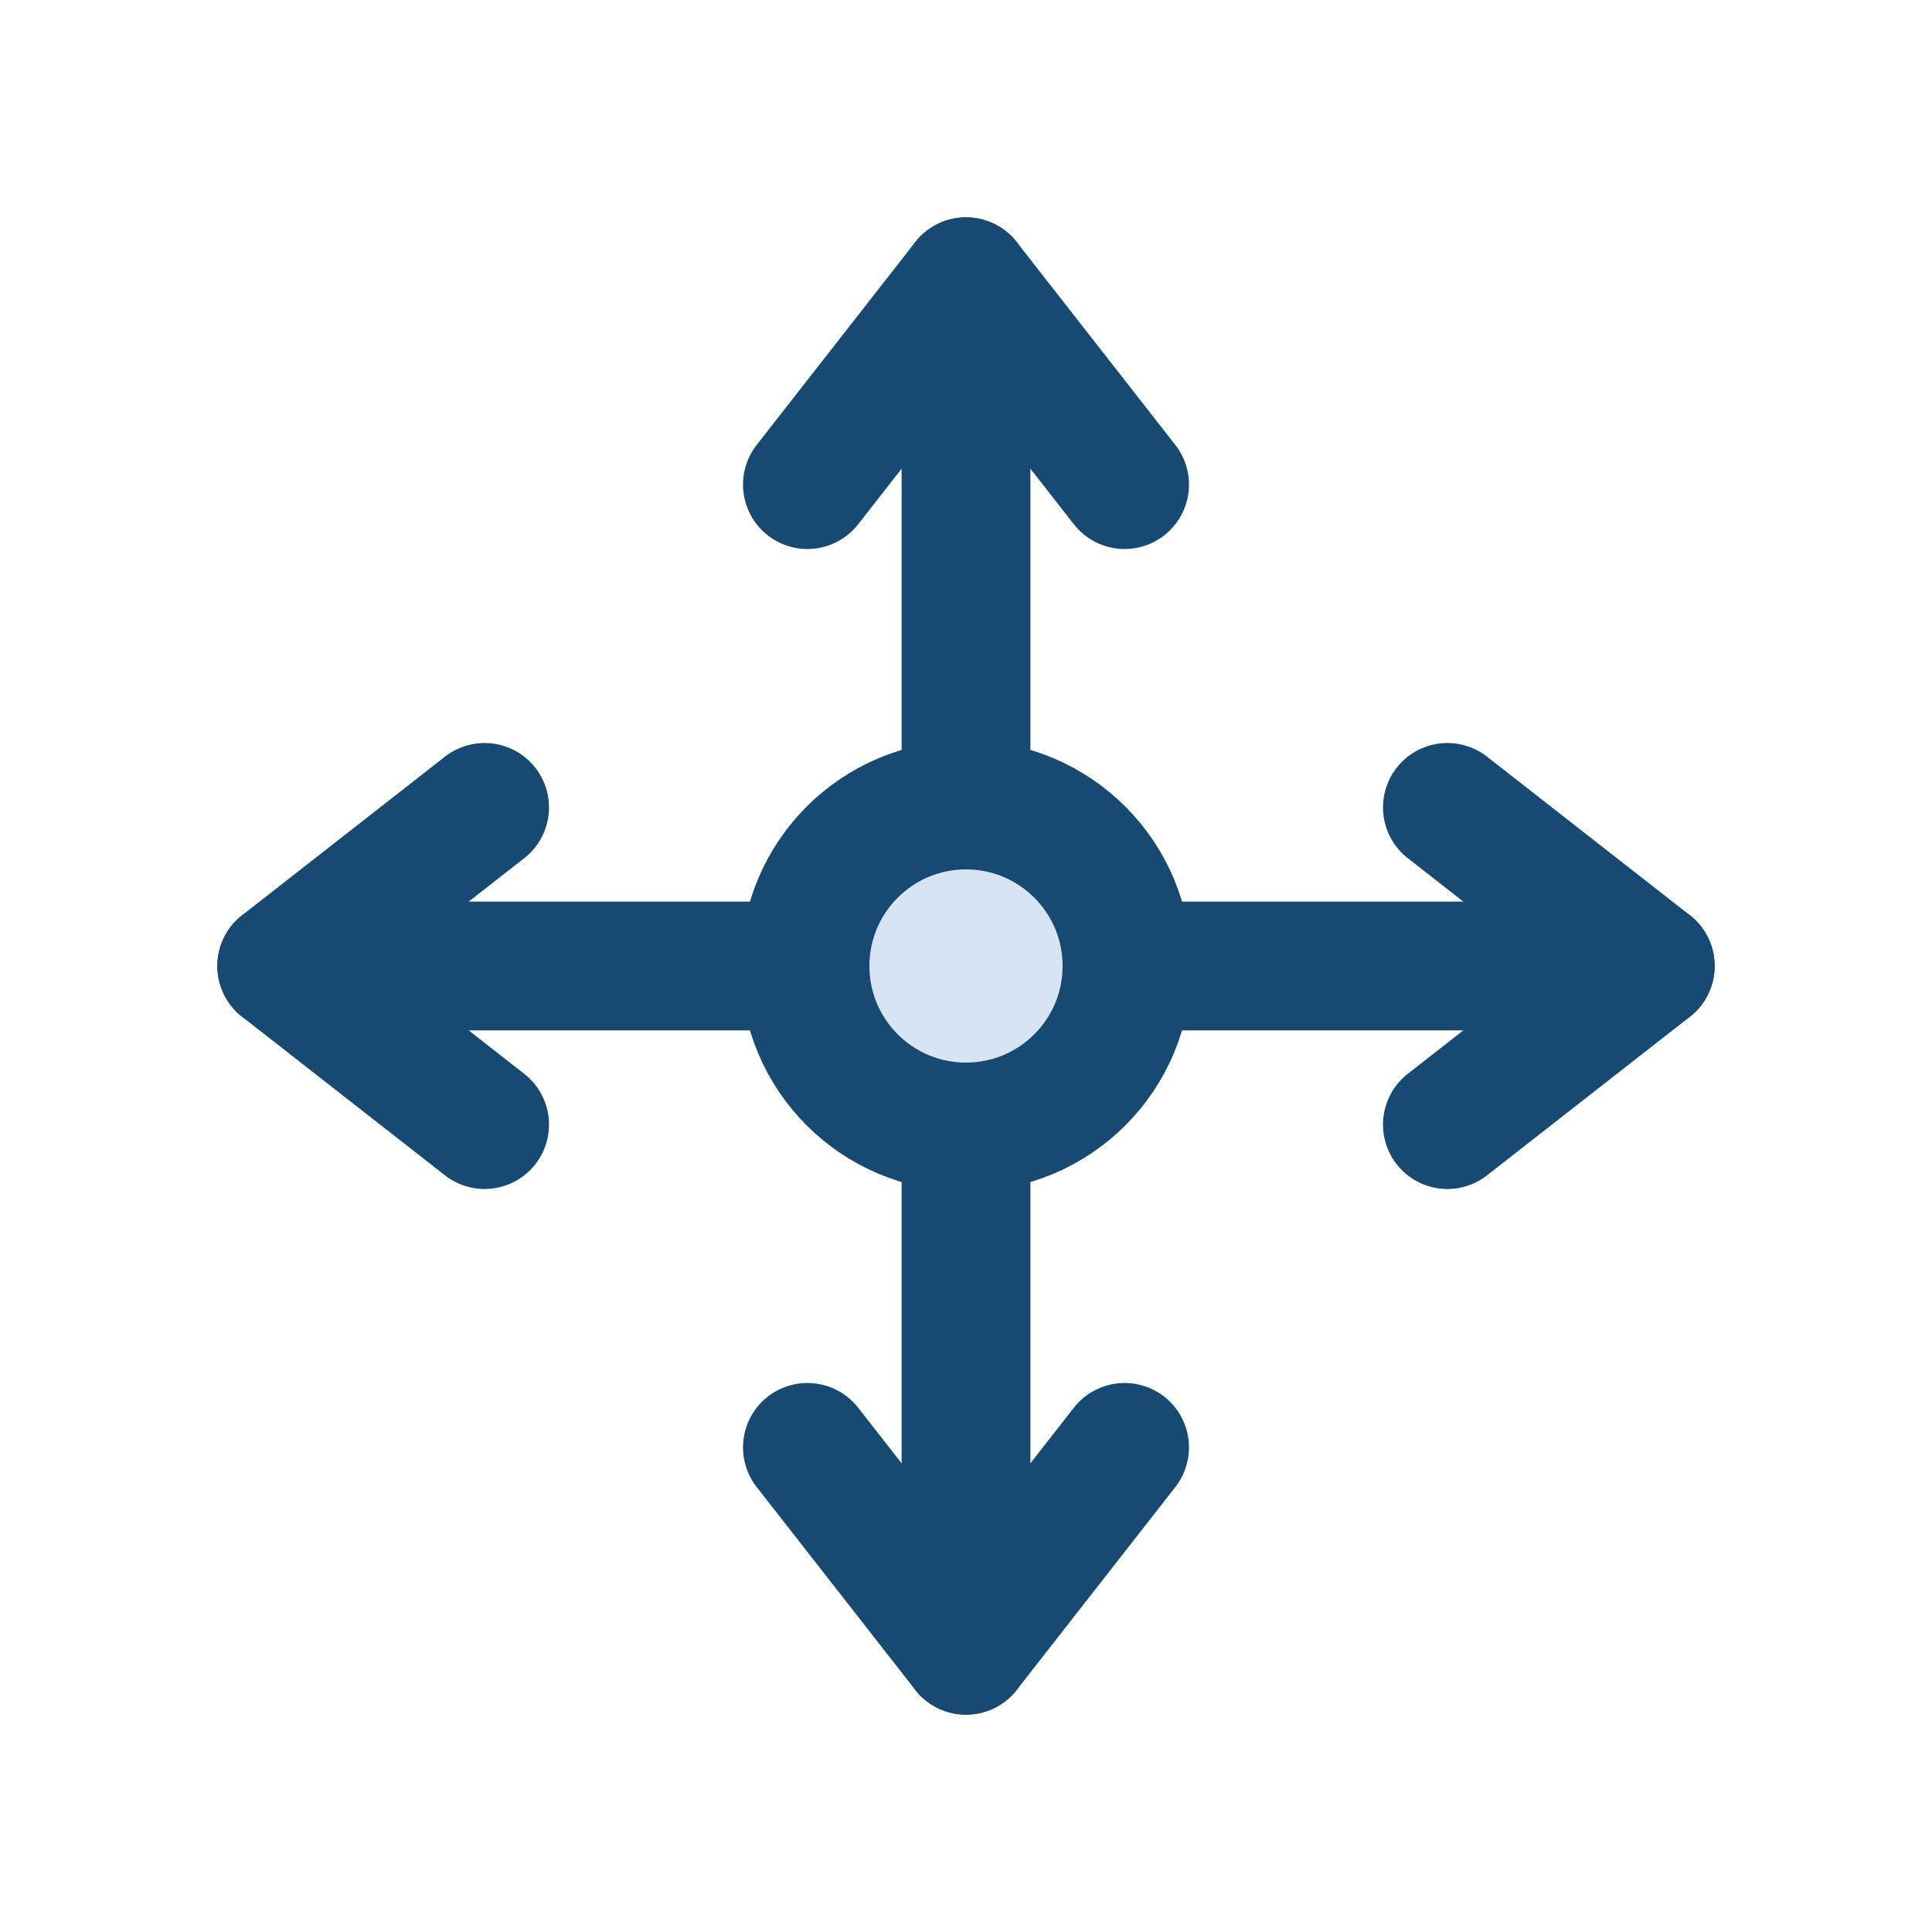
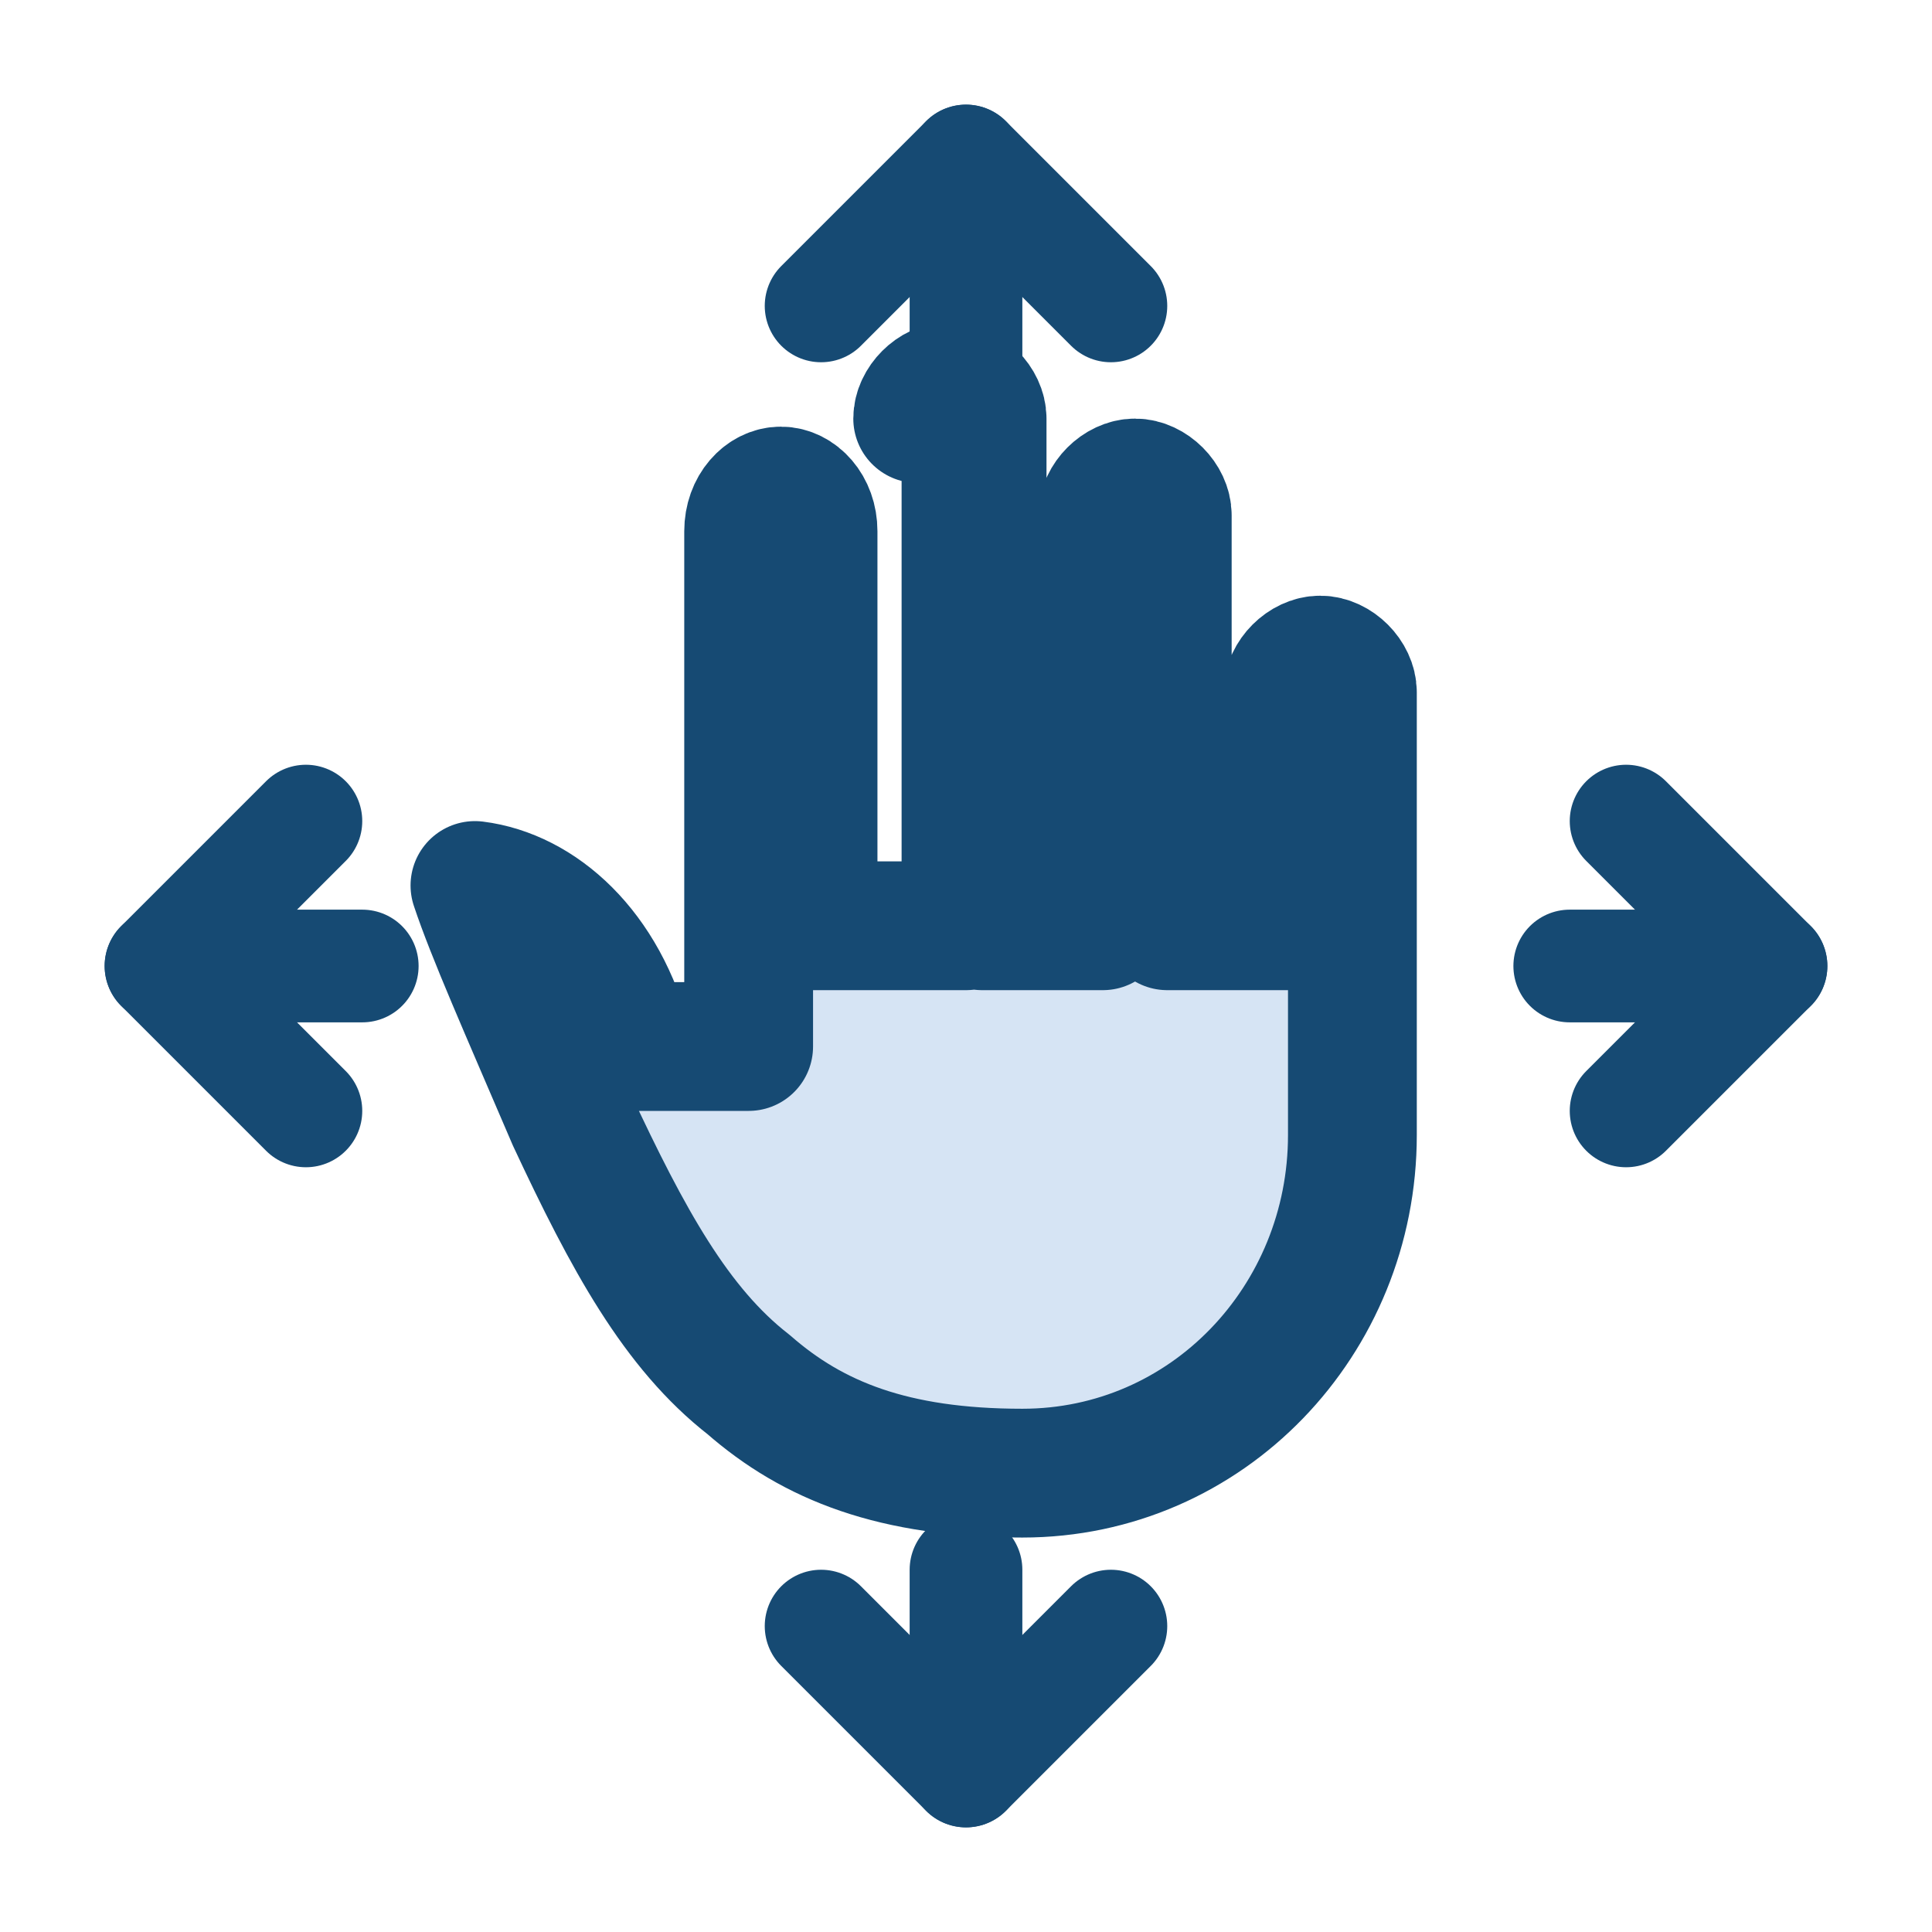
<svg xmlns="http://www.w3.org/2000/svg" width="24" height="24" viewBox="0 0 24 24">
  <g fill="none" stroke="#164A73" stroke-width="1.6" stroke-linecap="round" stroke-linejoin="round">
-     <path d="M12 3.5V20.5 M3.5 12H20.5" />
-     <path d="M10.03 6.02L12 3.5L13.97 6.02M13.97 17.98L12 20.5L10.03 17.98M6.02 13.97L3.5 12L6.02 10.03M17.98 10.03L20.5 12L17.98 13.97" />
-     <circle cx="12" cy="12" r="2" fill="#D6E4F4" />
+     <path d="M12 2v2.5M12 19.5V22M2 12h2.5M19.5 12H22" stroke-width="1.4" />
+     <path d="M10.2 3.8L12 2l1.8 1.8M10.2 20.2L12 22l1.8-1.8M3.8 10.2L2 12l1.8 1.8M20.2 10.2L22 12l-1.8 1.8" stroke-width="1.4" />
+     <path d="M12 5.2V11.5H10.1V6.6c0-.3-.2-.5-.4-.5s-.4.2-.4.5V13c-.3 0-1.5 0-1.5 0-.3-1.2-1.1-1.9-1.9-2 .2.6.6 1.5 1.2 2.9.7 1.5 1.3 2.6 2.2 3.3.8.7 1.8 1.1 3.4 1.1 2.3 0 4.1-1.9 4.1-4.2V8.6c0-.2-.2-.4-.4-.4s-.4.2-.4.4v2.9h-1.5V6.4c0-.2-.2-.4-.4-.4s-.4.2-.4.4v5.1h-1.5V5.2c0-.2-.2-.4-.4-.4s-.4.2-.4.4z" fill="#D6E4F4" />
  </g>
</svg>
